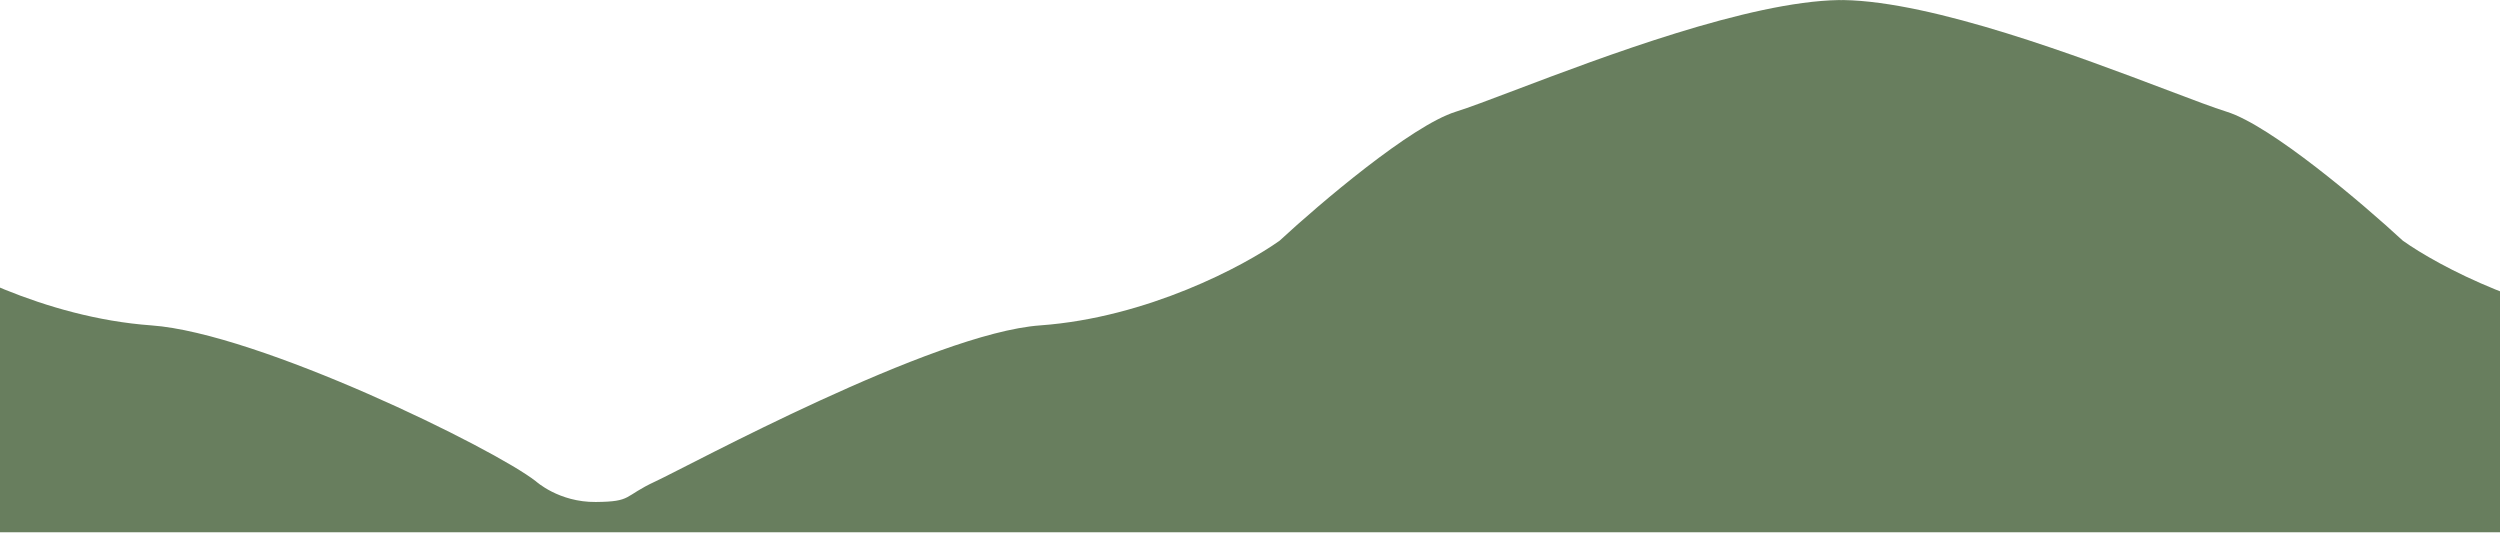
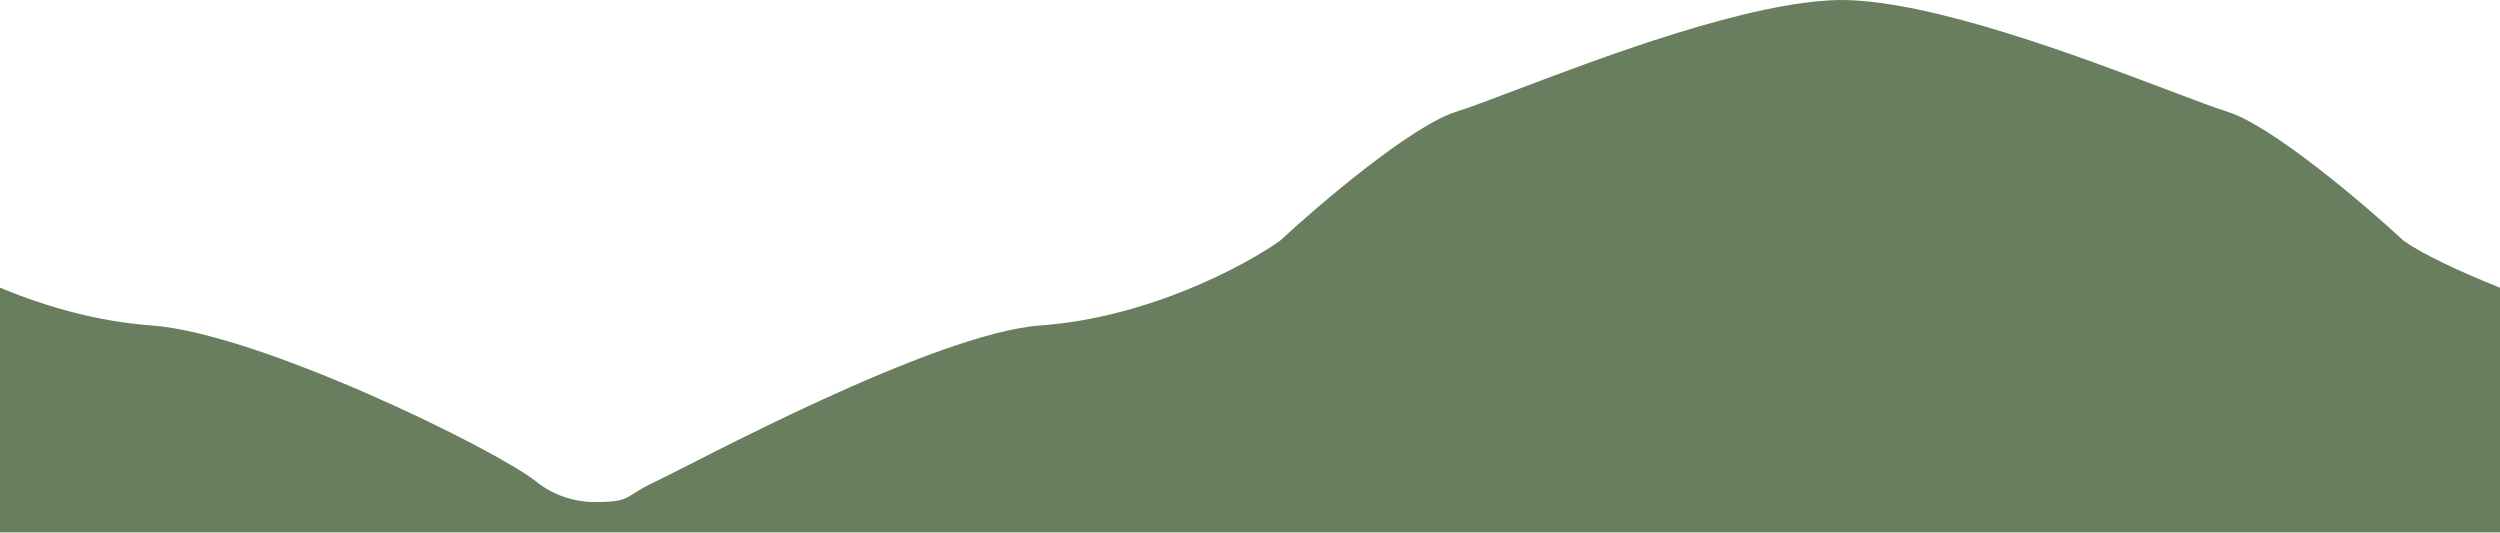
- <svg xmlns="http://www.w3.org/2000/svg" width="3025" height="645" viewBox="0 0 3025 645" fill="none">
-   <path d="M183.159 393.717C312.956 403.034 598.046 542.79 648.458 582.388C648.458 582.388 676.263 607.813 720.882 607.407C765.5 607 753.609 600.776 793.305 582.388C833 564 1128.81 403.034 1258.6 393.717C1388.4 384.4 1505.84 321.509 1548.33 291.229C1597 246.196 1707.79 151.938 1761.57 135.167C1776.94 130.373 1802.14 120.826 1833.55 108.924C1939.47 68.788 2116.08 1.866 2225.13 0.07C2226.05 0.054 2226.97 0.078 2227.88 0.141C2228.79 0.078 2229.71 0.054 2230.63 0.07C2339.68 1.866 2516.29 68.788 2622.22 108.924C2653.63 120.826 2678.82 130.373 2694.2 135.167C2747.97 151.938 2858.76 246.196 2907.43 291.229C2949.93 321.509 3067.36 384.4 3197.16 393.717C3326.96 403.034 3612.05 542.79 3662.46 582.388L3736.63 608.01L3755.75 644.062L-892.303 644.059C-903.119 351.347 -896.475 -1.794 -783.366 0.07C-674.317 1.866 -497.706 68.788 -391.783 108.924C-360.372 120.826 -335.178 130.373 -319.805 135.167C-266.032 151.938 -155.241 246.196 -106.567 291.229C-64.074 321.509 53.362 384.4 183.159 393.717Z" fill="#687E5E" />
+ <svg xmlns="http://www.w3.org/2000/svg" width="3024" height="644" viewBox="0 0 3024 644" fill="none">
+   <path d="M183.146 393.654C312.943 402.971 598.033 542.728 648.445 582.326C648.445 582.326 676.25 607.751 720.868 607.344C765.487 606.938 753.596 600.714 793.292 582.326C832.987 563.938 1128.79 402.971 1258.59 393.654C1388.39 384.337 1505.82 321.447 1548.32 291.166C1596.99 246.134 1707.78 151.876 1761.55 135.105C1776.93 130.31 1802.12 120.764 1833.53 108.862C1939.46 68.725 2116.07 1.804 2225.12 0.007C2226.04 -0.008 2226.96 0.016 2227.87 0.079C2228.78 0.016 2229.7 -0.008 2230.62 0.007C2339.67 1.804 2516.28 68.725 2622.2 108.862C2653.61 120.764 2678.81 130.31 2694.18 135.105C2747.96 151.876 2858.75 246.134 2907.42 291.166C2929.14 306.644 2971.47 327 3024 348.008C3074.23 368.1 3133.69 389.1 3197.15 393.654C3326.94 402.971 3612.03 542.728 3662.45 582.326L3736.61 607.948L3755.74 644L-892.316 643.997C-903.132 351.285 -896.488 -1.856 -783.379 0.007C-674.33 1.804 -497.719 68.725 -391.796 108.862C-360.386 120.764 -335.191 130.31 -319.818 135.105C-266.045 151.876 -155.254 246.134 -106.58 291.166C-64.087 321.447 53.349 384.337 183.146 393.654Z" fill="#687E5E" />
</svg>
